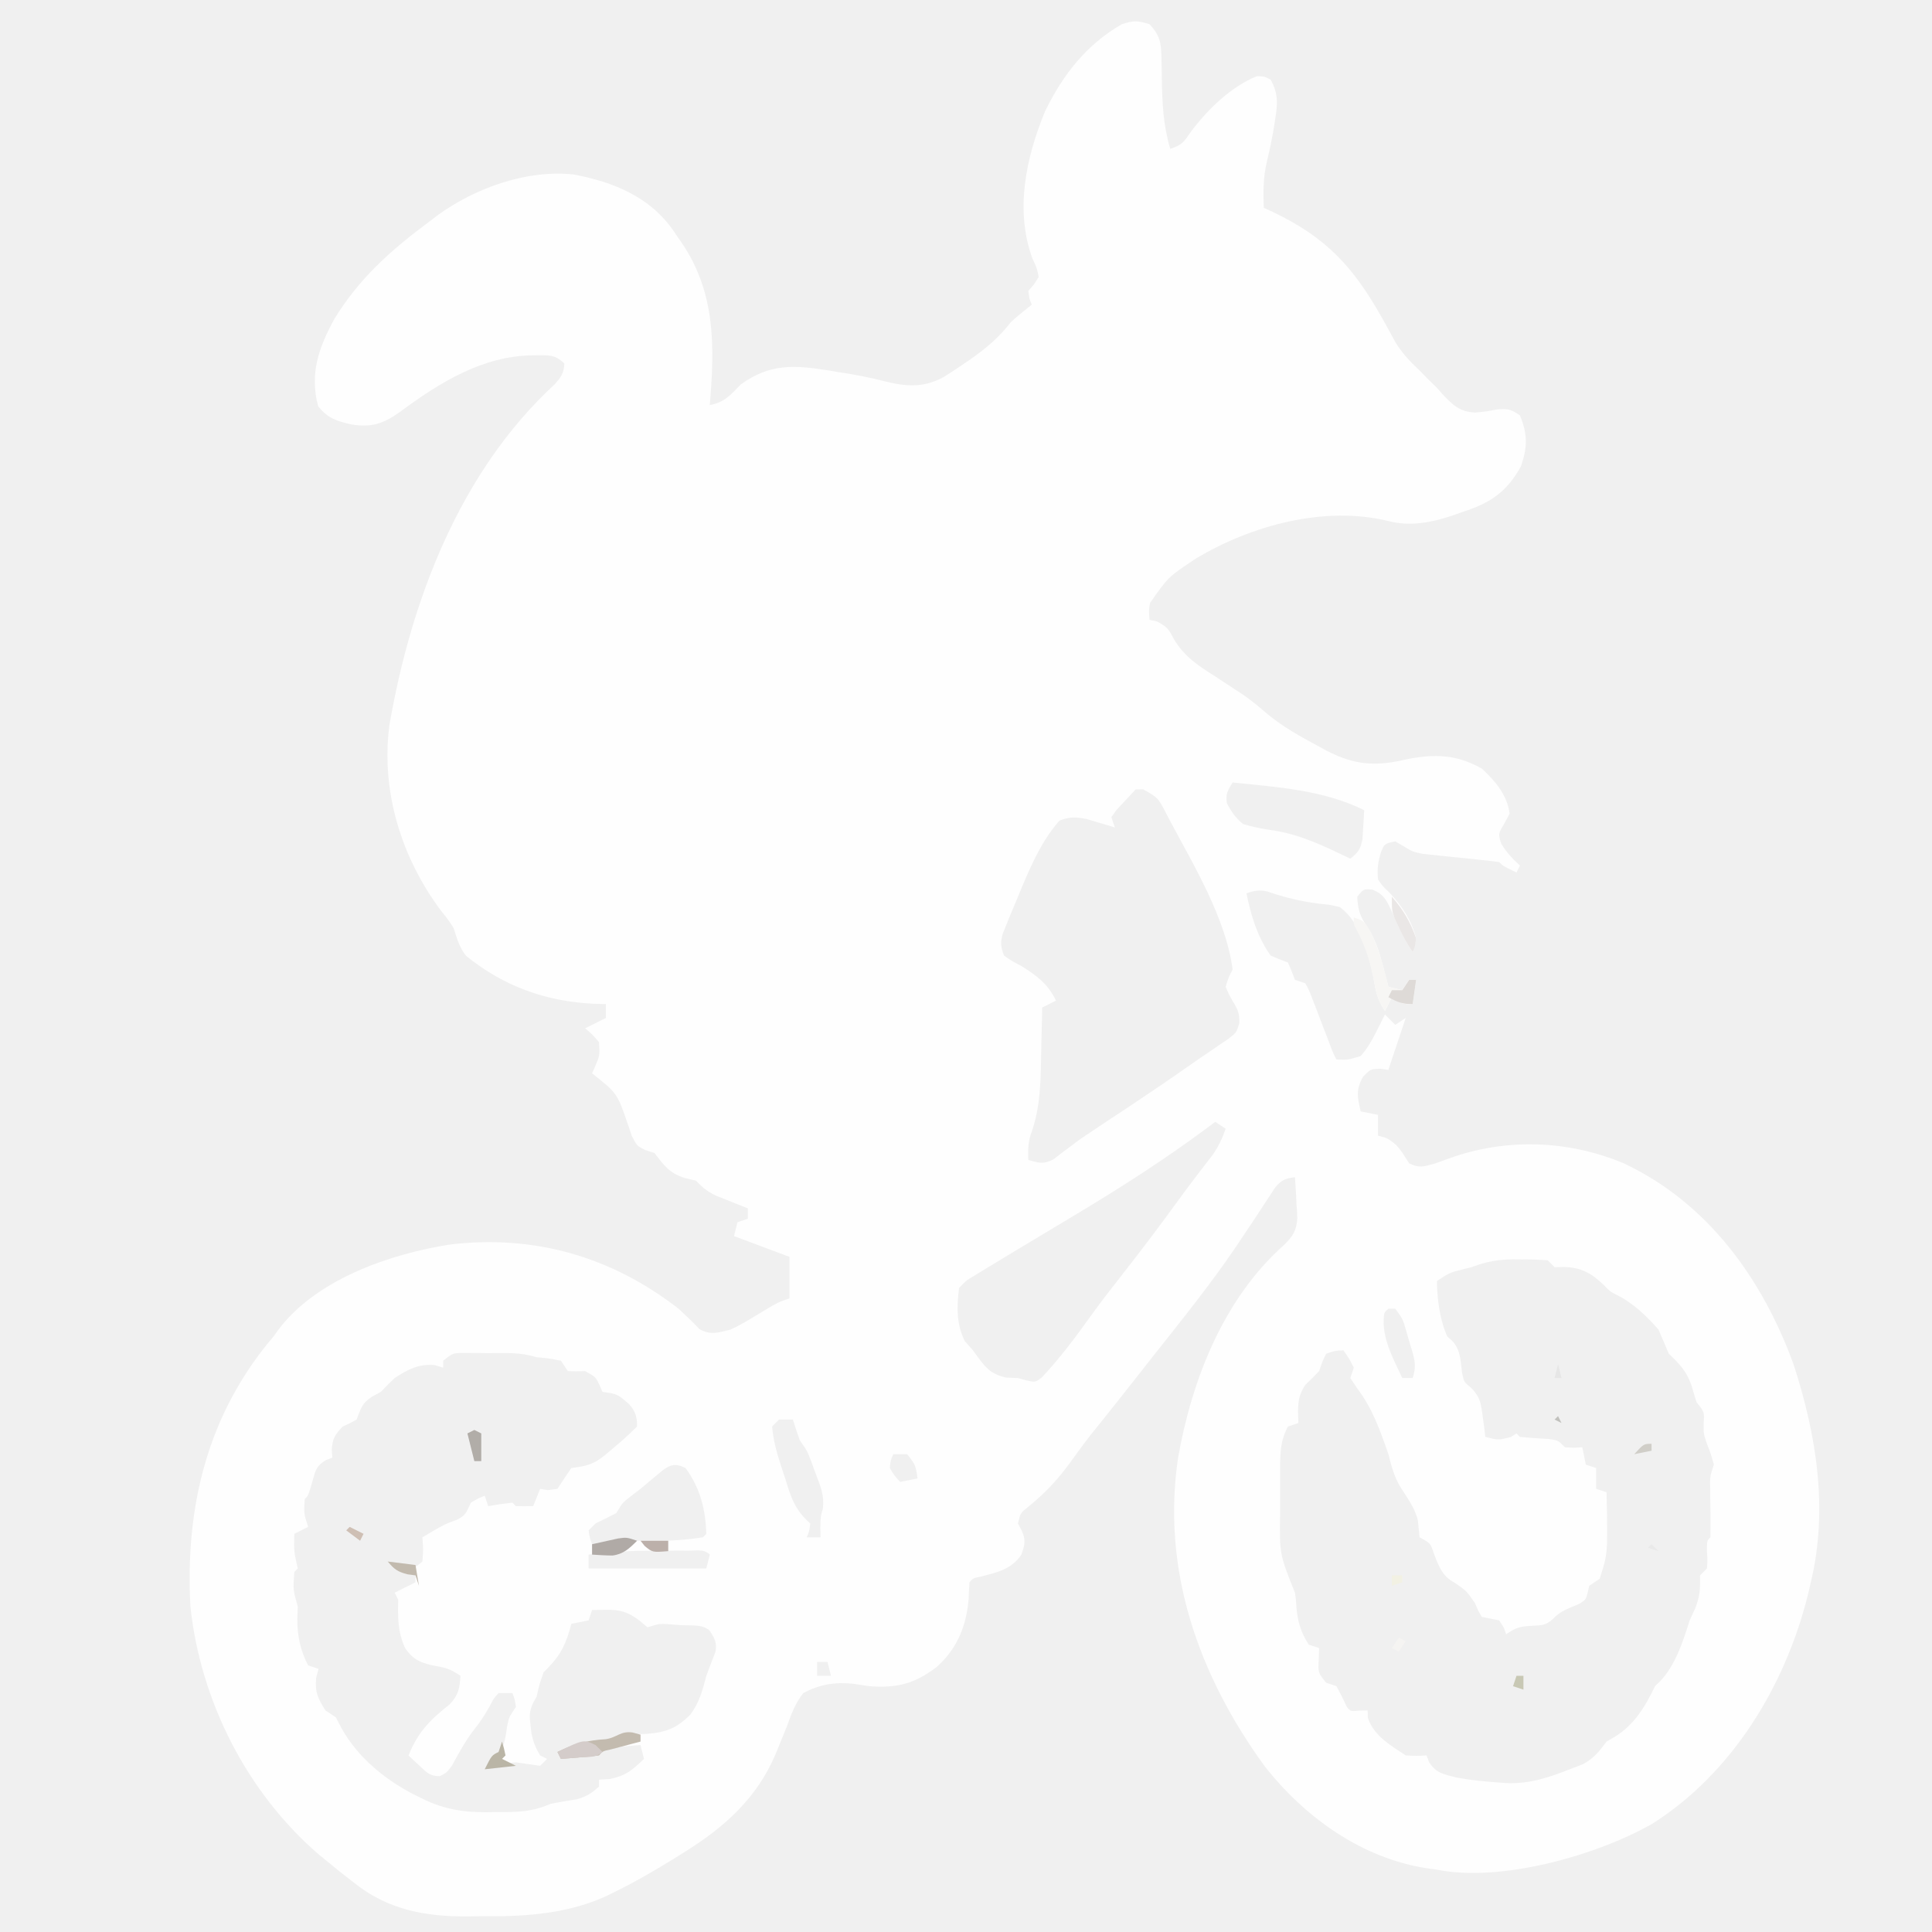
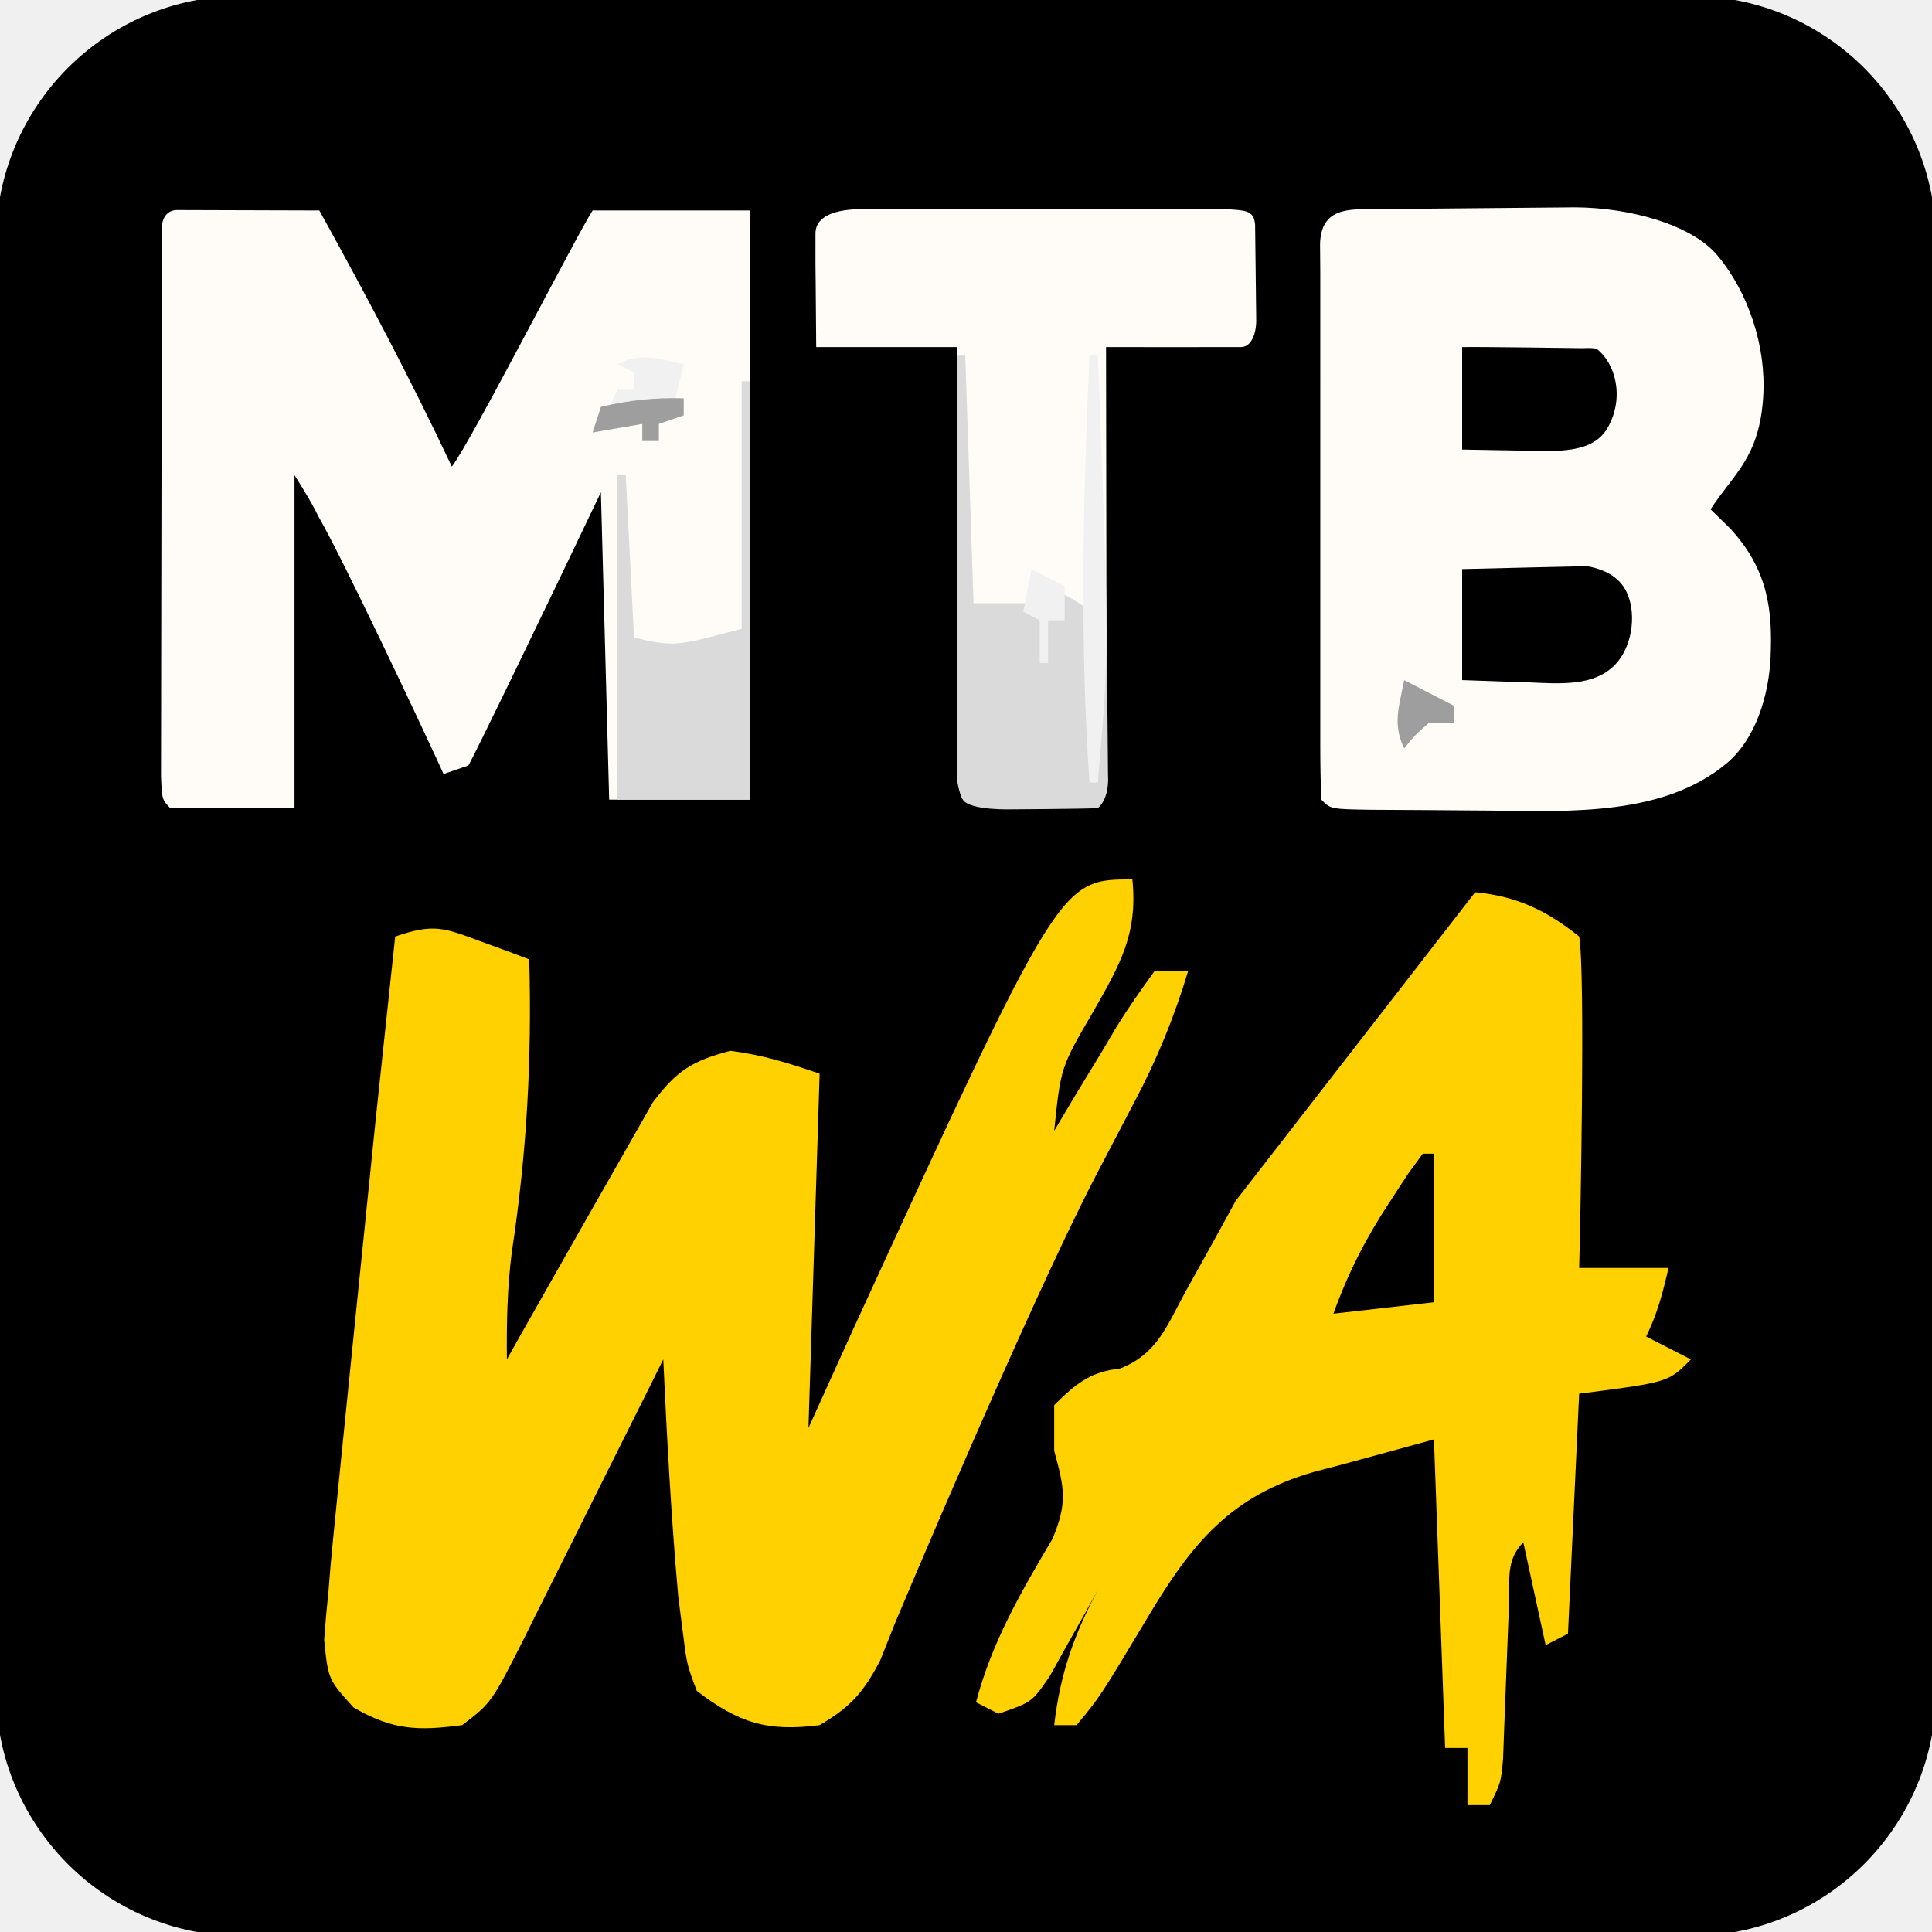
- <svg xmlns="http://www.w3.org/2000/svg" version="1.1" width="558" height="558">
-   <path d="M0 0 C2.891 3.046 3.382 5.218 3.441 9.359 C3.481 10.91 3.481 10.91 3.521 12.492 C3.542 14.105 3.542 14.105 3.562 15.75 C3.679 22.821 3.956 29.203 6 36 C9.52 34.827 9.938 33.969 12 31 C16.83 24.563 23.445 18.114 31 15 C33.125 15.062 33.125 15.062 35 16 C37.272 20.171 37.008 23.139 36.25 27.75 C36.051 28.986 35.853 30.222 35.648 31.496 C35.13 34.297 34.548 37.047 33.875 39.812 C32.804 44.265 32.855 48.432 33 53 C33.906 53.424 34.812 53.848 35.746 54.285 C51.082 61.596 58.925 70.159 67.168 84.844 C67.519 85.467 67.869 86.09 68.23 86.732 C69.193 88.461 70.136 90.201 71.078 91.941 C73.077 95.123 75.259 97.445 78 100 C78.763 100.784 79.526 101.567 80.312 102.375 C81.199 103.241 82.086 104.108 83 105 C83.552 105.629 84.103 106.258 84.672 106.906 C87.683 110.042 89.574 111.929 94.043 112.152 C97.229 111.854 97.229 111.854 100.266 111.27 C103.324 110.968 104.541 111.191 107 113 C109.229 118.523 109.174 122.033 107.312 127.629 C103.114 135.214 98.355 138.333 90.188 140.938 C89.336 141.24 88.485 141.542 87.607 141.854 C81.495 143.907 75.421 145.12 69.049 143.506 C50.551 138.942 29.338 144.76 13.371 154.34 C5.463 159.584 5.463 159.584 0.156 167.133 C-0.209 169.223 -0.209 169.223 0 172 C0.722 172.165 1.444 172.33 2.188 172.5 C5.257 174.137 5.564 174.748 7.102 177.688 C10.16 182.763 14.252 185.381 19.188 188.5 C20.912 189.628 22.635 190.76 24.355 191.895 C25.578 192.698 25.578 192.698 26.826 193.518 C29.368 195.251 31.686 197.162 34 199.188 C38.521 202.926 43.476 205.669 48.625 208.438 C49.426 208.875 50.226 209.313 51.051 209.764 C59.17 213.996 65.35 214.43 74.188 212.312 C82.152 210.693 88.723 210.836 96 215 C99.845 218.547 103.351 222.643 104 228 C103.484 228.969 102.969 229.939 102.438 230.938 C100.692 233.854 100.692 233.854 101.562 236.625 C103.102 239.169 104.795 241.016 107 243 C106.67 243.66 106.34 244.32 106 245 C102.125 243.125 102.125 243.125 101 242 C99.209 241.738 97.41 241.532 95.609 241.352 C94.507 241.233 93.405 241.114 92.27 240.992 C89.939 240.749 87.609 240.512 85.277 240.281 C84.17 240.16 83.063 240.039 81.922 239.914 C80.907 239.81 79.892 239.707 78.847 239.6 C76 239 76 239 73.317 237.38 C72.553 236.925 71.788 236.469 71 236 C67.844 236.668 67.844 236.668 66.812 239.25 C65.968 242.11 65.707 244.04 66 247 C67.363 248.997 67.363 248.997 69.25 250.75 C72.905 254.673 75.658 258.75 77 264 C76.594 266.266 76.594 266.266 76 268 C73.466 264.199 71.66 260.094 69.83 255.918 C68.383 252.857 67.599 251.243 64.395 249.945 C61.811 249.728 61.811 249.728 60 252 C60.167 255.68 60.795 257.706 62.914 260.742 C65.171 264.267 66.184 267.341 67.25 271.375 C67.585 272.62 67.92 273.865 68.266 275.148 C68.508 276.089 68.75 277.03 69 278 C70.32 278.33 71.64 278.66 73 279 C73.66 278.01 74.32 277.02 75 276 C75.66 276 76.32 276 77 276 C76.67 278.31 76.34 280.62 76 283 C73 283 73 283 70 281 C69.34 282.32 68.68 283.64 68 285 C65.766 281.649 65.392 279.377 64.688 275.438 C63.241 268.346 61.125 259.597 55 255 C52.151 254.309 52.151 254.309 48.938 254 C43.741 253.321 39.053 252.243 34.121 250.488 C31.717 249.935 30.313 250.218 28 251 C29.295 257.358 31.17 263.675 35 269 C36.646 269.715 38.312 270.388 40 271 C40.722 272.644 41.394 274.311 42 276 C42.99 276.33 43.98 276.66 45 277 C46.059 278.918 46.059 278.918 47.008 281.402 C47.355 282.292 47.701 283.183 48.059 284.1 C48.586 285.504 48.586 285.504 49.125 286.938 C49.836 288.78 50.546 290.623 51.258 292.465 C51.569 293.286 51.879 294.107 52.2 294.953 C52.972 297.019 52.972 297.019 54 299 C57.331 299.135 57.331 299.135 61 298 C63.145 295.572 64.567 292.893 66 290 C66.375 289.254 66.75 288.507 67.137 287.738 C67.422 287.165 67.706 286.591 68 286 C68.99 286.99 69.98 287.98 71 289 C71.99 288.34 72.98 287.68 74 287 C72.333 292 70.667 297 69 302 C68.257 301.897 67.515 301.794 66.75 301.688 C63.827 301.757 63.827 301.757 61.625 304.062 C59.543 307.825 60.034 309.895 61 314 C62.65 314.33 64.3 314.66 66 315 C66 316.98 66 318.96 66 321 C67.114 321.309 67.114 321.309 68.25 321.625 C71.785 323.392 72.854 325.746 75 329 C77.895 330.451 79.297 329.918 82.461 329.039 C83.769 328.578 85.074 328.106 86.375 327.625 C102.862 321.648 120.824 322.216 137 329 C161.291 340.463 176.995 362.334 186 387 C192.619 407.407 196.091 428.773 191 450 C190.72 451.199 190.441 452.398 190.152 453.633 C183.624 479.798 168.414 505.004 145.281 519.699 C129.016 528.974 101.466 536.693 83 533 C82.094 532.872 81.188 532.745 80.254 532.613 C61.378 529.76 44.79 517.872 33.191 503.016 C14.226 476.917 3.396 446.504 8.258 414 C12.25 391.41 21.38 368.108 38.84 352.578 C41.433 350.037 42.463 348.463 42.684 344.816 C42.638 343.397 42.555 341.978 42.438 340.562 C42.406 339.831 42.374 339.099 42.342 338.346 C42.26 336.562 42.135 334.78 42 333 C39.257 333.349 38.207 333.763 36.359 335.879 C35.828 336.694 35.297 337.508 34.75 338.348 C33.847 339.709 33.847 339.709 32.925 341.098 C32.29 342.076 31.654 343.054 31 344.062 C29.654 346.087 28.305 348.109 26.953 350.129 C26.285 351.129 25.616 352.13 24.928 353.161 C17.625 363.917 9.441 374.079 1.372 384.265 C-0.517 386.654 -2.396 389.052 -4.276 391.449 C-8.494 396.83 -12.747 402.18 -17.043 407.5 C-19.252 410.322 -21.336 413.222 -23.438 416.125 C-26.947 420.867 -30.666 424.678 -35.25 428.379 C-37.261 429.981 -37.261 429.981 -38 433 C-37.67 433.619 -37.34 434.238 -37 434.875 C-35.658 437.727 -35.968 439.05 -37 442 C-39.938 446.343 -44.024 447.121 -48.855 448.387 C-50.964 448.802 -50.964 448.802 -52 450 C-52.107 451.644 -52.185 453.291 -52.25 454.938 C-52.916 462.705 -55.577 469.162 -61.438 474.438 C-67.984 479.397 -72.893 480.578 -81 480 C-82.501 479.778 -84.001 479.549 -85.5 479.312 C-90.748 478.723 -95.322 479.488 -100 482 C-102.295 484.903 -103.443 488.039 -104.688 491.5 C-105.424 493.32 -106.166 495.138 -106.914 496.953 C-107.442 498.263 -107.442 498.263 -107.981 499.6 C-113.415 512.405 -122.851 520.803 -134.438 528 C-135.401 528.603 -136.365 529.206 -137.357 529.827 C-143.112 533.371 -148.917 536.738 -155 539.688 C-155.608 539.99 -156.215 540.292 -156.842 540.604 C-167.604 545.534 -179.324 546.52 -191.014 546.446 C-193.066 546.437 -195.115 546.467 -197.166 546.498 C-209.25 546.566 -220.12 544.508 -229.688 536.812 C-230.315 536.328 -230.942 535.844 -231.589 535.345 C-233.413 533.921 -235.21 532.468 -237 531 C-237.931 530.242 -238.861 529.484 -239.82 528.703 C-260.607 510.849 -274.115 484.302 -277 457 C-278.575 428.173 -272.062 401.318 -253 379 C-252.35 378.099 -252.35 378.099 -251.688 377.18 C-240.775 362.516 -219.427 355.192 -202.059 352.438 C-177.707 349.537 -155.392 355.908 -136 371 C-133.93 372.915 -131.905 374.826 -129.977 376.883 C-126.757 378.703 -124.508 377.875 -121 377 C-118.462 375.851 -116.117 374.465 -113.75 373 C-107.27 369.09 -107.27 369.09 -104 368 C-104 364.04 -104 360.08 -104 356 C-109.28 354.02 -114.56 352.04 -120 350 C-119.67 348.68 -119.34 347.36 -119 346 C-118.01 345.67 -117.02 345.34 -116 345 C-116 344.01 -116 343.02 -116 342 C-116.831 341.674 -117.663 341.348 -118.52 341.012 C-119.606 340.575 -120.693 340.138 -121.812 339.688 C-122.891 339.258 -123.97 338.829 -125.082 338.387 C-127.757 337.116 -129.01 336.078 -131 334 C-132.114 333.732 -133.227 333.464 -134.375 333.188 C-138.845 331.723 -140.129 329.627 -143 326 C-144.228 325.609 -144.228 325.609 -145.48 325.211 C-148 324 -148 324 -149.512 321.102 C-149.9 319.954 -150.288 318.807 -150.688 317.625 C-153.745 308.735 -153.745 308.735 -161 303 C-160.67 302.257 -160.34 301.515 -160 300.75 C-158.772 297.861 -158.772 297.861 -159 294 C-160.917 291.749 -160.917 291.749 -163 290 C-160.03 288.515 -160.03 288.515 -157 287 C-157 285.68 -157 284.36 -157 283 C-158.151 282.972 -159.302 282.943 -160.488 282.914 C-174.44 282.208 -186.44 277.909 -197.41 269.055 C-199.374 266.517 -200.024 264.045 -201 261 C-202.718 258.386 -202.718 258.386 -204.75 255.875 C-216.095 240.625 -222.023 221.498 -219.539 202.469 C-213.307 166.396 -199.221 129.34 -171.898 104.086 C-169.97 101.967 -169.156 100.852 -169 98 C-171.867 95.133 -173.934 95.666 -177.938 95.625 C-192.565 95.722 -204.947 103.451 -216.438 111.938 C-221.228 115.341 -224.611 116.556 -230.547 115.582 C-234.848 114.557 -237.336 113.839 -240.125 110.312 C-242.594 100.967 -239.981 93.471 -235.457 85.168 C-228.212 73.314 -219.012 65.179 -208 57 C-207.216 56.399 -206.433 55.799 -205.625 55.18 C-194.676 47.258 -179.905 41.957 -166.363 43.383 C-154.92 45.535 -144.335 49.799 -137.508 59.631 C-137.134 60.186 -136.76 60.741 -136.375 61.312 C-135.993 61.856 -135.612 62.399 -135.219 62.959 C-125.253 77.513 -125.586 93.218 -127 110 C-122.698 109.174 -121.051 107.124 -118 104 C-109.654 97.991 -102.667 98.402 -92.846 99.969 C-92.051 100.103 -91.256 100.237 -90.438 100.375 C-89.639 100.501 -88.84 100.628 -88.018 100.758 C-84.193 101.381 -80.44 102.105 -76.688 103.074 C-70.431 104.645 -65.453 105.086 -59.625 102 C-58.062 101.033 -56.522 100.03 -55 99 C-54.053 98.361 -53.105 97.721 -52.129 97.062 C-47.341 93.705 -43.591 90.636 -40 86 C-38.075 84.212 -36.059 82.638 -34 81 C-34.227 80.422 -34.454 79.845 -34.688 79.25 C-34.842 78.136 -34.842 78.136 -35 77 C-34.474 76.403 -33.948 75.806 -33.406 75.191 C-32.942 74.468 -32.478 73.745 -32 73 C-32.529 70.402 -32.529 70.402 -33.812 67.688 C-38.923 53.682 -35.69 38.506 -30.125 25.062 C-25.015 14.563 -18.18 5.853 -8 0 C-4.641 -1.12 -3.323 -1.08 0 0 Z M24 219 C22.61 221.228 21.891 222.401 22.371 225.035 C23.692 227.546 24.83 229.142 27 231 C29.914 231.876 32.751 232.41 35.76 232.841 C43.776 234.064 50.741 237.518 58 241 C60.315 239.182 60.954 238.244 61.512 235.301 C61.599 233.822 61.599 233.822 61.688 232.312 C61.753 231.319 61.819 230.325 61.887 229.301 C61.924 228.542 61.961 227.782 62 227 C50.347 221.174 36.783 220.315 24 219 Z M-4 221 C-5.2 222.259 -6.384 223.533 -7.562 224.812 C-8.224 225.52 -8.885 226.228 -9.566 226.957 C-10.039 227.631 -10.513 228.305 -11 229 C-10.505 230.485 -10.505 230.485 -10 232 C-10.736 231.772 -11.472 231.544 -12.23 231.309 C-13.694 230.877 -13.694 230.877 -15.188 230.438 C-16.15 230.147 -17.113 229.857 -18.105 229.559 C-21.272 228.947 -22.99 228.84 -26 230 C-32.095 236.875 -35.567 246.191 -39.062 254.562 C-39.469 255.526 -39.875 256.49 -40.294 257.483 C-40.662 258.398 -41.031 259.312 -41.41 260.254 C-41.742 261.072 -42.073 261.89 -42.414 262.733 C-43.073 265.284 -42.991 266.574 -42 269 C-39.799 270.539 -39.799 270.539 -37 272 C-32.556 274.797 -29.357 277.147 -27 282 C-28.32 282.66 -29.64 283.32 -31 284 C-31.015 284.826 -31.029 285.652 -31.044 286.503 C-31.106 289.616 -31.18 292.728 -31.262 295.841 C-31.311 297.831 -31.346 299.822 -31.381 301.812 C-31.568 308.553 -32.012 314.506 -34.368 320.856 C-35.094 323.318 -35.104 325.446 -35 328 C-32.009 328.923 -30.589 329.301 -27.746 327.848 C-26.984 327.259 -26.222 326.669 -25.438 326.062 C-24.132 325.088 -24.132 325.088 -22.801 324.094 C-21.877 323.403 -20.952 322.712 -20 322 C-18.051 320.674 -16.092 319.362 -14.125 318.062 C-13.12 317.395 -12.114 316.727 -11.078 316.039 C-9.026 314.68 -6.974 313.32 -4.922 311.961 C0.708 308.222 6.29 304.431 11.812 300.536 C13.644 299.25 15.488 297.989 17.348 296.742 C18.244 296.126 19.139 295.51 20.062 294.875 C20.982 294.254 21.901 293.632 22.848 292.992 C25.154 291.156 25.154 291.156 25.938 288.508 C26.01 285.612 25.46 284.427 23.938 282 C22.789 279.918 22.789 279.918 22 278 C22.812 275.312 22.812 275.312 24 273 C22.164 258.595 12.902 243.099 6.125 230.438 C5.686 229.594 5.246 228.75 4.793 227.881 C2.441 223.379 2.441 223.379 -1.82 220.973 C-2.54 220.982 -3.259 220.991 -4 221 Z M19 317 C17.416 318.181 17.416 318.181 15.801 319.387 C4.243 327.921 -7.691 335.601 -20 343 C-20.881 343.53 -21.762 344.061 -22.669 344.607 C-26.919 347.165 -31.173 349.716 -35.43 352.262 C-39.504 354.701 -43.572 357.15 -47.625 359.625 C-48.628 360.236 -49.631 360.847 -50.664 361.477 C-53.066 362.929 -53.066 362.929 -55 365 C-55.695 370.399 -55.79 375.389 -53.375 380.312 C-52.199 381.643 -52.199 381.643 -51 383 C-50.553 383.619 -50.105 384.238 -49.645 384.875 C-47.036 388.344 -45.767 389.812 -41.438 390.875 C-40.303 390.916 -39.169 390.957 -38 391 C-37.179 391.229 -36.358 391.459 -35.512 391.695 C-33.002 392.262 -33.002 392.262 -31.148 390.875 C-25.914 385.341 -21.486 379.372 -17.055 373.195 C-13.818 368.706 -10.417 364.353 -7 360 C-1.715 353.254 3.422 346.421 8.453 339.484 C10.142 337.159 11.86 334.859 13.609 332.578 C14.023 332.037 14.437 331.495 14.864 330.937 C15.979 329.483 17.101 328.034 18.223 326.586 C19.926 324.108 21.014 321.83 22 319 C21.01 318.34 20.02 317.68 19 317 Z M93 359 C92.319 359.165 91.639 359.33 90.938 359.5 C86.615 360.58 86.615 360.58 83 363 C83.134 368.489 83.782 373.947 86 379 C86.499 379.446 86.998 379.892 87.512 380.352 C89.911 383.009 89.824 386.075 90.277 389.527 C90.821 392.144 90.821 392.144 92.988 393.926 C95.6 396.619 95.77 398.571 96.25 402.25 C96.4 403.328 96.549 404.405 96.703 405.516 C96.801 406.335 96.899 407.155 97 408 C100.699 408.961 100.699 408.961 104.312 408.062 C104.869 407.712 105.426 407.361 106 407 C106.33 407.33 106.66 407.66 107 408 C109.808 408.284 112.616 408.448 115.434 408.621 C118 409 118 409 120 411 C122.584 411.167 122.584 411.167 125 411 C125.495 413.475 125.495 413.475 126 416 C127.485 416.495 127.485 416.495 129 417 C129 418.98 129 420.96 129 423 C130.485 423.495 130.485 423.495 132 424 C132.391 441.701 132.391 441.701 130 449 C129.01 449.66 128.02 450.32 127 451 C126.853 451.659 126.706 452.317 126.555 452.996 C126 455 126 455 124.258 456.16 C123.202 456.607 123.202 456.607 122.125 457.062 C119.813 458.056 118.248 458.734 116.523 460.586 C114.516 462.449 113.2 462.423 110.5 462.562 C106.996 462.755 106.071 462.953 103 465 C102.773 464.361 102.546 463.721 102.312 463.062 C101.879 462.382 101.446 461.701 101 461 C100.175 460.835 99.35 460.67 98.5 460.5 C97.675 460.335 96.85 460.17 96 460 C94.938 458.25 94.938 458.25 94 456 C91.49 452.405 91.49 452.405 87.938 450 C84.459 448.205 83.316 444.85 82 441.312 C81.111 438.681 81.111 438.681 78 437 C77.831 435.376 77.664 433.751 77.508 432.125 C76.632 428.461 74.41 425.549 72.414 422.395 C70.619 419.355 69.869 416.418 69 413 C66.639 406.217 64.38 399.74 60 394 C59.34 393.01 58.68 392.02 58 391 C58.33 390.01 58.66 389.02 59 388 C57.628 385.323 57.628 385.323 56 383 C53.548 383.106 53.548 383.106 51 384 C49.879 386.343 49.879 386.343 49 389 C47.687 390.354 46.354 391.688 45 393 C42.557 396.543 42.838 399.79 43 404 C41.515 404.495 41.515 404.495 40 405 C37.828 408.947 37.743 412.509 37.734 416.953 C37.732 417.613 37.731 418.272 37.729 418.952 C37.727 420.344 37.731 421.736 37.739 423.127 C37.75 425.23 37.739 427.331 37.727 429.434 C37.518 441.786 37.518 441.786 42 453 C42.309 455.051 42.309 455.051 42.438 457.312 C42.821 461.437 43.706 464.471 46 468 C46.99 468.33 47.98 468.66 49 469 C48.959 470.093 48.917 471.186 48.875 472.312 C48.679 476.089 48.679 476.089 51 479 C51.99 479.33 52.98 479.66 54 480 C55.065 481.966 56.068 483.967 57 486 C58.066 487.296 58.066 487.296 60.562 487.062 C61.769 487.032 61.769 487.032 63 487 C63.021 487.701 63.041 488.402 63.062 489.125 C64.758 494.324 69.59 497.06 74 500 C77.125 500.167 77.125 500.167 80 500 C80.246 500.625 80.492 501.25 80.746 501.895 C82.72 505.209 85.142 505.443 88.742 506.398 C92.721 507.133 96.654 507.535 100.688 507.812 C101.4 507.866 102.112 507.919 102.846 507.973 C109.846 508.335 115.72 506.256 122.188 503.688 C123.192 503.299 124.196 502.911 125.23 502.512 C128.394 500.785 129.878 498.874 132 496 C132.784 495.546 133.567 495.092 134.375 494.625 C140.051 491.111 143.173 485.922 146 480 C146.469 479.548 146.938 479.095 147.422 478.629 C151.867 474.041 154.136 466.991 156 461 C156.536 459.845 157.072 458.69 157.625 457.5 C159.008 453.98 159.086 451.716 159 448 C159.66 447.34 160.32 446.68 161 446 C161.167 443.542 161.167 443.542 161 441 C161 438 161 438 162 437 C162.06 433.2 162.02 429.413 161.961 425.613 C161.949 424.416 161.949 424.416 161.938 423.195 C161.926 422.463 161.914 421.731 161.902 420.977 C162 419 162 419 163 416 C162.158 412.975 162.158 412.975 161 410 C160 407 160 407 160.062 404 C160.265 400.815 160.265 400.815 158 398 C157.531 396.552 157.096 395.092 156.688 393.625 C155.304 389.272 153.324 387.158 150 384 C149 381.667 148 379.333 147 377 C143.562 373.11 139.65 369.285 134.938 367 C133 366 133 366 131.125 364.062 C127.69 360.729 124.571 359.03 119.75 358.938 C118.843 358.958 117.935 358.979 117 359 C116.01 358.01 116.01 358.01 115 357 C112.373 356.8 109.875 356.722 107.25 356.75 C106.546 356.742 105.842 356.735 105.117 356.727 C100.692 356.743 97.175 357.378 93 359 Z M69 371 C67.697 372.101 67.697 372.101 67.625 374.812 C67.649 380.598 70.631 385.847 73 391 C73.99 391 74.98 391 76 391 C77.323 387.032 76.362 384.985 75.188 381 C74.83 379.762 74.473 378.525 74.105 377.25 C73.124 373.907 73.124 373.907 71 371 C70.34 371 69.68 371 69 371 Z M-204 386 C-204 386.66 -204 387.32 -204 388 C-204.825 387.752 -205.65 387.505 -206.5 387.25 C-211.23 386.912 -214.087 388.458 -218 391 C-219.372 392.294 -220.712 393.623 -222 395 C-223.299 395.712 -223.299 395.712 -224.625 396.438 C-227.518 398.341 -227.786 399.844 -229 403 C-230.938 404.062 -230.938 404.062 -233 405 C-235.267 407.347 -235.963 408.463 -236.188 411.75 C-236.126 412.493 -236.064 413.235 -236 414 C-236.625 414.236 -237.25 414.472 -237.895 414.715 C-240.594 416.363 -240.854 417.562 -241.688 420.562 C-242.942 424.942 -242.942 424.942 -244 426 C-244.247 430.143 -244.247 430.143 -243 434 C-244.32 434.66 -245.64 435.32 -247 436 C-247.113 441.083 -247.113 441.083 -246 446 C-246.495 446.495 -246.495 446.495 -247 447 C-247.371 452.177 -247.371 452.177 -246 457 C-246.041 458.176 -246.083 459.351 -246.125 460.562 C-246.186 465.283 -245.228 469.81 -243 474 C-242.01 474.33 -241.02 474.66 -240 475 C-240.227 475.866 -240.454 476.733 -240.688 477.625 C-241.069 481.746 -240.198 483.546 -238 487 C-237.01 487.66 -236.02 488.32 -235 489 C-234.484 489.99 -233.969 490.98 -233.438 492 C-228.554 500.894 -220.034 507.659 -211 512 C-210.299 512.343 -209.598 512.685 -208.876 513.039 C-202.2 516.041 -196.449 516.555 -189.188 516.375 C-188.178 516.374 -187.168 516.372 -186.127 516.371 C-181.185 516.312 -177.57 515.98 -173 514 C-170.475 513.475 -167.949 513.064 -165.402 512.66 C-162.677 511.911 -161.071 510.908 -159 509 C-159 508.34 -159 507.68 -159 507 C-157.453 506.907 -157.453 506.907 -155.875 506.812 C-151.115 505.815 -149.464 504.295 -146 501 C-146.33 499.68 -146.66 498.36 -147 497 C-148.813 497.14 -150.625 497.287 -152.438 497.438 C-153.447 497.519 -154.456 497.6 -155.496 497.684 C-157.936 497.732 -157.936 497.732 -159 499 C-160.849 499.234 -162.705 499.413 -164.562 499.562 C-165.574 499.646 -166.586 499.73 -167.629 499.816 C-168.411 499.877 -169.194 499.938 -170 500 C-165.599 497.405 -162.051 496.594 -157.051 496.309 C-154.693 496.102 -154.693 496.102 -152 494 C-149.94 493.879 -147.876 493.825 -145.812 493.812 C-139.912 493.424 -136.645 492.332 -132.512 488.086 C-129.999 484.618 -129.041 481.102 -128 477 C-127.134 474.675 -126.253 472.356 -125.355 470.043 C-124.894 467.39 -125.587 466.238 -127 464 C-128.987 462.013 -132.711 462.546 -135.438 462.375 C-136.479 462.298 -136.479 462.298 -137.541 462.219 C-141.391 461.875 -141.391 461.875 -145 463 C-145.763 462.361 -146.526 461.721 -147.312 461.062 C-150.697 458.465 -153.037 457.869 -157.188 457.938 C-158.446 457.958 -159.704 457.979 -161 458 C-161.495 459.485 -161.495 459.485 -162 461 C-163.65 461.33 -165.3 461.66 -167 462 C-167.159 462.592 -167.317 463.183 -167.48 463.793 C-169.096 469.263 -170.872 471.978 -175 476 C-176.23 479.512 -176.23 479.512 -177 483 C-177.352 483.638 -177.704 484.276 -178.066 484.934 C-179.185 487.408 -179.098 488.827 -178.75 491.5 C-178.662 492.253 -178.575 493.006 -178.484 493.781 C-177.969 496.144 -177.251 497.933 -176 500 C-175.34 500.33 -174.68 500.66 -174 501 C-174.66 501.66 -175.32 502.32 -176 503 C-178.334 502.673 -180.667 502.339 -183 502 C-185.711 502.18 -188.312 502.576 -191 503 C-190.381 502.546 -189.762 502.092 -189.125 501.625 C-186.428 498.293 -186.107 495.512 -185.492 491.34 C-185 489 -185 489 -183 486 C-183.308 483.847 -183.308 483.847 -184 482 C-185.32 482 -186.64 482 -188 482 C-189.439 483.577 -189.439 483.577 -190.5 485.688 C-191.889 488.106 -193.168 490.206 -194.938 492.375 C-197.523 495.666 -199.439 499.22 -201.438 502.891 C-203 505 -203 505 -204.953 505.98 C-207.795 506.008 -208.711 504.984 -210.75 503.062 C-211.364 502.497 -211.977 501.931 -212.609 501.348 C-213.068 500.903 -213.527 500.458 -214 500 C-211.311 493.277 -207.821 489.744 -202.145 485.273 C-199.557 482.53 -199.271 480.703 -199 477 C-201.89 475.073 -203.15 474.668 -206.438 474.125 C-210.423 473.284 -212.595 472.464 -215 469 C-217.184 464.195 -217.086 460.166 -217 455 C-217.495 454.01 -217.495 454.01 -218 453 C-216 452 -214 451 -212 450 C-212 449.34 -212 448.68 -212 448 C-215.465 446.515 -215.465 446.515 -219 445 C-218.072 445.206 -217.144 445.413 -216.188 445.625 C-212.848 446.367 -212.848 446.367 -210 444 C-209.75 440.416 -209.75 440.416 -210 437 C-203.506 433.18 -203.506 433.18 -200.188 432 C-197.463 430.755 -197.237 429.639 -196 427 C-193.875 425.75 -193.875 425.75 -192 425 C-191.67 425.99 -191.34 426.98 -191 428 C-189.866 427.814 -188.731 427.629 -187.562 427.438 C-186.387 427.293 -185.211 427.149 -184 427 C-183.67 427.33 -183.34 427.66 -183 428 C-181.334 428.041 -179.666 428.043 -178 428 C-177.34 426.35 -176.68 424.7 -176 423 C-174.886 423.186 -174.886 423.186 -173.75 423.375 C-172.843 423.251 -171.935 423.127 -171 423 C-170.041 421.546 -170.041 421.546 -169.062 420.062 C-168.382 419.052 -167.701 418.041 -167 417 C-166.086 416.863 -165.172 416.727 -164.23 416.586 C-160.175 415.85 -158.349 414.238 -155.25 411.562 C-154.306 410.759 -153.363 409.956 -152.391 409.129 C-150.89 407.793 -149.421 406.421 -148 405 C-148 402.25 -148.44 400.617 -150.305 398.562 C-153.675 395.61 -153.675 395.61 -158 395 C-158.402 394.072 -158.402 394.072 -158.812 393.125 C-159.956 390.7 -159.956 390.7 -163 389 C-163.846 389.021 -164.691 389.041 -165.562 389.062 C-166.769 389.032 -166.769 389.032 -168 389 C-168.99 387.515 -168.99 387.515 -170 386 C-173.403 385.323 -173.403 385.323 -177 385 C-177.639 384.831 -178.277 384.661 -178.935 384.487 C-182.904 383.551 -187.004 383.815 -191.062 383.812 C-191.973 383.8 -192.884 383.788 -193.822 383.775 C-194.697 383.773 -195.572 383.772 -196.473 383.77 C-197.269 383.765 -198.066 383.761 -198.887 383.757 C-201.302 383.872 -201.302 383.872 -204 386 Z M76 392 C77 394 77 394 77 394 Z M-107 403 C-107.66 403.66 -108.32 404.32 -109 405 C-108.593 410.225 -106.815 415.173 -105.188 420.125 C-104.815 421.322 -104.815 421.322 -104.436 422.543 C-102.957 427.05 -101.622 429.783 -98 433 C-98.25 435.25 -98.25 435.25 -99 437 C-97.68 437 -96.36 437 -95 437 C-95.021 436.113 -95.041 435.226 -95.062 434.312 C-95 431 -95 431 -94.352 428.738 C-93.866 424.953 -94.974 422.426 -96.312 418.875 C-96.762 417.656 -97.212 416.436 -97.676 415.18 C-98.913 411.923 -98.913 411.923 -101 409 C-101.702 407.012 -102.374 405.013 -103 403 C-104.32 403 -105.64 403 -107 403 Z M-74 413 C-74.783 414.792 -74.783 414.792 -75 417 C-73.648 419.248 -73.648 419.248 -72 421 C-70.35 420.67 -68.7 420.34 -67 420 C-67.575 416.069 -67.575 416.069 -70 413 C-71.32 413 -72.64 413 -74 413 Z M-142.438 419.188 C-143.221 419.836 -144.005 420.484 -144.812 421.152 C-145.534 421.762 -146.256 422.372 -147 423 C-147.969 423.743 -148.939 424.485 -149.938 425.25 C-152.208 427.014 -152.208 427.014 -154 430 C-155.983 431.033 -157.983 432.034 -160 433 C-160.66 433.66 -161.32 434.32 -162 435 C-161.681 437.108 -161.681 437.108 -161 439 C-160.166 438.928 -159.332 438.856 -158.473 438.781 C-148.155 437.93 -148.155 437.93 -143.312 438 C-138.521 438.062 -133.735 437.761 -129 437 C-128.505 436.505 -128.505 436.505 -128 436 C-128.223 428.978 -129.767 422.75 -134 417 C-137.754 415.053 -139.417 416.649 -142.438 419.188 Z M-162 442 C-162 443.32 -162 444.64 -162 446 C-150.78 446 -139.56 446 -128 446 C-127.67 444.68 -127.34 443.36 -127 442 C-128.707 440.293 -130.919 440.87 -133.25 440.867 C-134.876 440.865 -134.876 440.865 -136.535 440.863 C-138.25 440.869 -138.25 440.869 -140 440.875 C-141.112 440.871 -142.225 440.867 -143.371 440.863 C-149.665 440.871 -155.76 441.167 -162 442 Z M-96 473 C-96 474.32 -96 475.64 -96 477 C-94.68 477 -93.36 477 -92 477 C-92.33 475.68 -92.66 474.36 -93 473 C-93.99 473 -94.98 473 -96 473 Z " fill="#FEFEFE" transform="translate(332,7)" />
-   <path d="M0 0 C3 1 3 1 5 4.375 C7.366 9.38 8.699 14.637 10 20 C11.32 20.33 12.64 20.66 14 21 C14.66 20.01 15.32 19.02 16 18 C16.66 18 17.32 18 18 18 C17.67 20.31 17.34 22.62 17 25 C14 25 14 25 11 23 C10.34 24.32 9.68 25.64 9 27 C6.754 23.631 6.353 21.272 5.625 17.312 C4.462 11.545 2.85 7.11 0 2 C0 1.34 0 0.68 0 0 Z " fill="#F7F6F4" transform="translate(391,265)" />
-   <path d="M0 0 C0.763 0.206 1.526 0.412 2.312 0.625 C2.312 1.285 2.312 1.945 2.312 2.625 C1.53 2.83 0.748 3.035 -0.059 3.246 C-1.071 3.516 -2.082 3.785 -3.125 4.062 C-4.134 4.329 -5.144 4.596 -6.184 4.871 C-8.605 5.385 -8.605 5.385 -9.688 6.625 C-11.536 6.859 -13.392 7.038 -15.25 7.188 C-16.768 7.313 -16.768 7.313 -18.316 7.441 C-19.099 7.502 -19.881 7.563 -20.688 7.625 C-21.017 6.965 -21.348 6.305 -21.688 5.625 C-16.913 3.288 -13.014 2.24 -7.703 1.934 C-4.411 1.429 -3.506 -0.489 0 0 Z " fill="#C3BBAF" transform="translate(182.6875,500.375)" />
-   <path d="M0 0 C-2.214 2.214 -3.93 3.866 -7.113 4.266 C-9.077 4.252 -11.04 4.133 -13 4 C-13 3.01 -13 2.02 -13 1 C-11.398 0.636 -9.793 0.284 -8.188 -0.062 C-7.294 -0.26 -6.401 -0.457 -5.48 -0.66 C-3 -1 -3 -1 0 0 Z " fill="#B0AAA6" transform="translate(184,445)" />
-   <path d="M0 0 C3.283 3.735 5.373 7.29 7 12 C6.688 14.438 6.688 14.438 6 16 C4.347 13.52 3.102 11.257 1.875 8.562 C1.522 7.801 1.169 7.039 0.805 6.254 C0 4 0 4 0 0 Z " fill="#EAE7E6" transform="translate(402,259)" />
-   <path d="M0 0 C0.66 0.66 1.32 1.32 2 2 C0.26 3.74 -2.194 3.372 -4.562 3.562 C-6.08 3.688 -6.08 3.688 -7.629 3.816 C-8.411 3.877 -9.194 3.938 -10 4 C-10.33 3.34 -10.66 2.68 -11 2 C-3.417 -1.645 -3.417 -1.645 0 0 Z " fill="#D4CCCA" transform="translate(172,504)" />
-   <path d="M0 0 C0.66 0 1.32 0 2 0 C1.67 2.31 1.34 4.62 1 7 C-2.106 7 -3.353 6.461 -6 5 C-5.67 4.34 -5.34 3.68 -5 3 C-4.01 3 -3.02 3 -2 3 C-1.34 2.01 -0.68 1.02 0 0 Z " fill="#DEDAD7" transform="translate(407,283)" />
-   <path d="M0 0 C0.66 0.33 1.32 0.66 2 1 C2 3.64 2 6.28 2 9 C1.34 9 0.68 9 0 9 C-0.66 6.36 -1.32 3.72 -2 1 C-1.34 0.67 -0.68 0.34 0 0 Z " fill="#B1ADA8" transform="translate(137,413)" />
-   <path d="M0 0 C0.562 1.938 0.562 1.938 1 4 C0.67 4.33 0.34 4.66 0 5 C1.32 5.66 2.64 6.32 4 7 C-0.455 7.495 -0.455 7.495 -5 8 C-3 4 -3 4 -1 3 C-0.67 2.01 -0.34 1.02 0 0 Z " fill="#BAB5A6" transform="translate(145,503)" />
-   <path d="M0 0 C2.64 0.33 5.28 0.66 8 1 C8.33 2.98 8.66 4.96 9 7 C8.67 6.01 8.34 5.02 8 4 C7.237 3.897 6.474 3.794 5.688 3.688 C2.829 2.956 1.843 2.23 0 0 Z " fill="#C2BAAE" transform="translate(112,451)" />
-   <path d="M0 0 C2.64 0 5.28 0 8 0 C8 0.99 8 1.98 8 3 C3.446 3.369 3.446 3.369 1.188 1.5 C0.6 0.757 0.6 0.757 0 0 Z " fill="#BCB0AA" transform="translate(185,445)" />
-   <path d="M0 0 C0.66 0 1.32 0 2 0 C2 1.32 2 2.64 2 4 C1.01 3.67 0.02 3.34 -1 3 C-0.67 2.01 -0.34 1.02 0 0 Z " fill="#C8C8B4" transform="translate(438,484)" />
-   <path d="M0 0 C1.32 0.66 2.64 1.32 4 2 C3.67 2.66 3.34 3.32 3 4 C1.68 3.01 0.36 2.02 -1 1 C-0.67 0.67 -0.34 0.34 0 0 Z " fill="#CEBFB4" transform="translate(101,441)" />
-   <path d="M0 0 C0 0.66 0 1.32 0 2 C-1.65 2.33 -3.3 2.66 -5 3 C-2.25 0 -2.25 0 0 0 Z " fill="#D0CEC8" transform="translate(477,417)" />
-   <path d="M0 0 C0.66 0.33 1.32 0.66 2 1 C1.01 2.485 1.01 2.485 0 4 C-0.66 3.67 -1.32 3.34 -2 3 C-1.34 2.01 -0.68 1.02 0 0 Z " fill="#F5F4F2" transform="translate(404,473)" />
-   <path d="M0 0 C0.99 0 1.98 0 3 0 C3 0.66 3 1.32 3 2 C2.01 2.33 1.02 2.66 0 3 C0 2.01 0 1.02 0 0 Z " fill="#F2F1E3" transform="translate(402,455)" />
-   <path d="M0 0 C0.33 1.32 0.66 2.64 1 4 C0.34 4 -0.32 4 -1 4 C-0.67 2.68 -0.34 1.36 0 0 Z " fill="#E6E6E6" transform="translate(450,394)" />
-   <path d="M0 0 C0.66 0.66 1.32 1.32 2 2 C1.01 1.67 0.02 1.34 -1 1 C-0.67 0.67 -0.34 0.34 0 0 Z " fill="#E9E9E9" transform="translate(477,446)" />
-   <path d="M0 0 C0.33 0.66 0.66 1.32 1 2 C0.34 1.67 -0.32 1.34 -1 1 C-0.67 0.67 -0.34 0.34 0 0 Z " fill="#C1C1BD" transform="translate(450,409)" />
-   <path d="M0 0 C2 1 2 1 2 1 Z " fill="#AAAAAA" transform="translate(474,446)" />
-   <path d="" fill="#555555" transform="translate(0,0)" />
-   <path d="" fill="#6C6464" transform="translate(0,0)" />
-   <path d="" fill="#555555" transform="translate(0,0)" />
-   <path d="" fill="#FFFFFF" transform="translate(0,0)" />
+ <svg xmlns="http://www.w3.org/2000/svg" viewBox="-6.212 -35.871 240 240" width="240.001px" height="240px">
+   <rect width="240" height="240" style="stroke: rgb(0, 0, 0);" rx="30" ry="30" x="-6.212" y="-35.871" />
+   <g transform="matrix(1, 0, 0, 1, 0, -8.49256)">
+     <g transform="matrix(1.028716, 0, 0, 1.060695, -3.576232, -17.14271)" style="">
+       <path d="M 18.788 14.95 L 36 15 C 41.634 24.88 47.03 34.77 52 45 C 54.343 42.045 67 18 69 15 L 88 15 L 88 84 L 71 84 L 70 48 C 64.859 58.48 54.977 78.353 54 80 L 51 81 L 50.07 79.031 C 48.653 76.041 39.011 56.083 35.89 50.837 C 35 49 33 46 33 46 L 33 85 L 18 85 C 17 84 17 84 16.88 81.26 L 16.986 17.523 C 16.8 14.848 18.788 14.95 18.788 14.95 Z M 156.847 19.35 C 156.734 15.132 159.578 14.853 162.353 14.853 L 187.631 14.634 C 194.179 14.662 201.681 16.627 204.813 20.25 C 208.602 24.634 210.714 30.939 210.363 36.723 C 209.925 43.941 206.79 45.815 204 50 L 206.375 52.25 C 211.021 57.117 211.48 61.995 211.25 67.246 C 211.052 71.77 209.459 76.902 205.938 79.75 C 198.391 85.854 187.328 85.412 177.347 85.281 C 174.911 85.25 163.193 85.19 163.193 85.19 C 158.117 85.117 158.117 85.117 157 84 C 156.9 81.889 156.872 79.774 156.87 77.66 C 156.87 77.66 156.864 24.449 156.871 22.34 L 156.847 19.35 Z M 174 43 C 175.728 43.038 181.313 43.125 181.313 43.125 C 185.556 43.228 189.832 43.475 191.599 40.4 C 193.668 36.8 192.437 32.849 190.289 31.244 C 190.021 31.044 188.564 31.131 188.564 31.131 C 188.564 31.131 176.153 30.956 174 31 L 174 43 Z M 174 70 C 175.83 70.08 181.75 70.25 181.75 70.25 C 185.874 70.439 189.92 70.764 192.488 68.176 C 194.44 66.208 195.066 62.558 194 60 C 193.239 58.175 191.605 57.109 189.098 56.659 C 189.098 56.659 176.77 56.921 174 57 L 174 70 Z" style="fill: rgb(255, 252, 248);" />
+       <path d="M 101.78 14.87 L 145.951 14.873 C 148 15 148.859 15.08 149 16.665 L 149.133 27.562 C 149.206 29.501 148.492 30.963 147.354 30.997 C 147.354 30.997 132.998 31.019 131 31 L 131.059 67.814 L 112.989 67.899 C 112.989 67.899 112.979 37.263 113 31 L 96 31 L 95.937 23.562 L 95.91 21.217 C 95.903 19.477 95.912 17.77 95.912 17.77 C 95.822 14.5 101.78 14.87 101.78 14.87" style="fill: rgb(255, 252, 248);" />
+       <path d="M 113 32 L 114 32 L 115 61 L 122 61 L 124 63 L 126 60 C 128.477 61.363 128.553 61.363 131.076 64 L 131.237 81.131 C 131.417 84.049 130 85 130 85 C 127.323 85.1 119.727 85.137 119.727 85.137 C 119.727 85.137 114.616 85.313 113.72 84.028 C 113.255 83.361 112.974 81.563 112.974 81.563 C 112.974 81.563 112.981 37.379 113 32" style="fill: rgb(218, 218, 218);" />
+       <path d="M87 35h1v49H72V46h1l1 19c3.926.981 5.25.937 9 0l4-1z" style="fill: rgb(218, 218, 218);" />
+       <path d="M129 32h1c1.4 34.49 1.4 34.49 0 50h-1c-1.19-16.738-.774-33.248 0-50" style="fill: rgb(241, 241, 241);" />
+       <path d="m80 33-1 4-8 1 1-2h2v-2l-2-1c2.862-1.43 4.934-.6 8 0" style="fill: rgb(241, 241, 241);" />
+       <path d="m122 57 4 2v4h-2v5h-1v-5l-2-1z" style="fill: rgb(241, 241, 241);" />
+       <path d="M80 37v2l-3 1v2h-2v-2l-6 1 1-3c3.406-.778 6.508-1.1 10-1" style="fill: rgb(158, 158, 158);" />
+       <path d="m167 70 6 3v2h-3c-1.688 1.438-1.688 1.438-3 3-1.43-2.862-.6-4.934 0-8" style="fill: rgb(158, 158, 158);" />
+     </g>
+     <g transform="matrix(1.387495, 0, 0, 1.41976, -24.84745, -49.89496)" style="">
+       <path d="M 114.814 92.803 C 115.314 97.575 113.692 100.293 111.314 104.366 C 108.4 109.243 108.4 109.243 107.814 114.803 L 109.677 111.741 L 112.127 107.803 L 113.351 105.78 C 114.425 104.068 115.614 102.429 116.814 100.803 L 119.814 100.803 C 118.553 104.869 117.043 108.501 115.014 112.241 L 113.319 115.411 L 111.502 118.803 C 105.375 130.363 93.556 157.897 93.556 157.897 L 92.239 161.137 C 90.727 163.965 89.575 165.219 86.814 166.803 C 82.154 167.398 79.544 166.612 75.814 163.803 C 74.924 161.483 74.924 161.483 74.564 158.678 L 74.15 155.498 C 73.523 148.608 73.14 141.714 72.814 134.803 L 71.484 137.418 C 69.851 140.624 68.213 143.828 66.57 147.028 C 65.861 148.413 65.154 149.799 64.449 151.187 C 63.434 153.183 62.414 155.176 61.389 157.167 L 60.441 159.042 C 57.444 164.835 57.444 164.835 54.814 166.803 C 50.837 167.319 48.598 167.247 45.086 165.258 C 42.814 162.803 42.814 162.803 42.454 159.341 C 42.557 157.923 42.686 156.506 42.841 155.092 L 43.037 152.728 C 43.267 150.083 47.085 113.631 47.085 113.631 C 47.657 108.355 48.233 103.079 48.814 97.803 C 52.293 96.643 53.156 97.028 56.502 98.241 L 58.951 99.111 L 60.814 99.803 C 61.058 108.593 60.599 116.747 59.252 125.428 C 58.84 128.604 58.782 131.606 58.814 134.803 L 60.112 132.54 C 61.713 129.764 69.032 117.185 70.044 115.467 L 71.869 112.325 C 74.042 109.507 75.404 108.683 78.814 107.803 C 81.683 108.145 84.07 108.888 86.814 109.803 L 85.814 140.803 L 89.752 132.303 C 108.318 92.803 108.318 92.803 114.814 92.803" style="fill: rgb(255, 209, 0);" />
+       <path d="M 145.502 93.928 C 149.212 94.268 151.882 95.51 154.814 97.803 C 155.382 100.806 154.918 123.417 154.814 126.803 L 162.814 126.803 C 162.308 128.972 161.814 130.803 160.814 132.803 L 164.814 134.803 C 162.814 136.803 162.814 136.803 154.814 137.803 L 153.814 158.803 L 151.814 159.803 L 149.814 150.803 C 148.239 152.378 148.614 154.021 148.533 156.205 C 148.533 156.205 148.173 165.426 148.095 167.268 L 148.003 169.756 C 147.814 171.803 147.814 171.803 146.814 173.803 L 144.814 173.803 L 144.814 168.803 L 142.814 168.803 L 141.814 141.803 L 133.627 143.991 L 131.075 144.644 C 123.635 146.735 120.169 150.832 116.189 157.365 C 111.917 164.334 111.917 164.334 109.814 166.803 L 107.814 166.803 C 108.357 162.238 109.609 158.83 111.814 154.803 L 110.607 156.955 L 109.001 159.74 L 107.419 162.518 C 105.814 164.803 105.814 164.803 102.814 165.803 L 100.814 164.803 C 102.249 159.492 104.842 155.154 107.669 150.487 C 109.019 147.324 108.725 146.05 107.814 142.803 L 107.814 138.803 C 109.735 136.95 111.028 135.887 113.715 135.599 C 117.065 134.329 117.92 131.813 119.642 128.749 L 120.711 126.881 C 121.839 124.903 122.957 122.918 124.064 120.928 Z M 139.474 118.596 L 137.877 120.991 C 135.734 124.166 134.137 127.205 132.814 130.803 L 141.814 129.803 L 141.814 116.803 L 140.814 116.803 Z" style="fill: rgb(255, 209, 0);" />
+     </g>
+   </g>
</svg>
